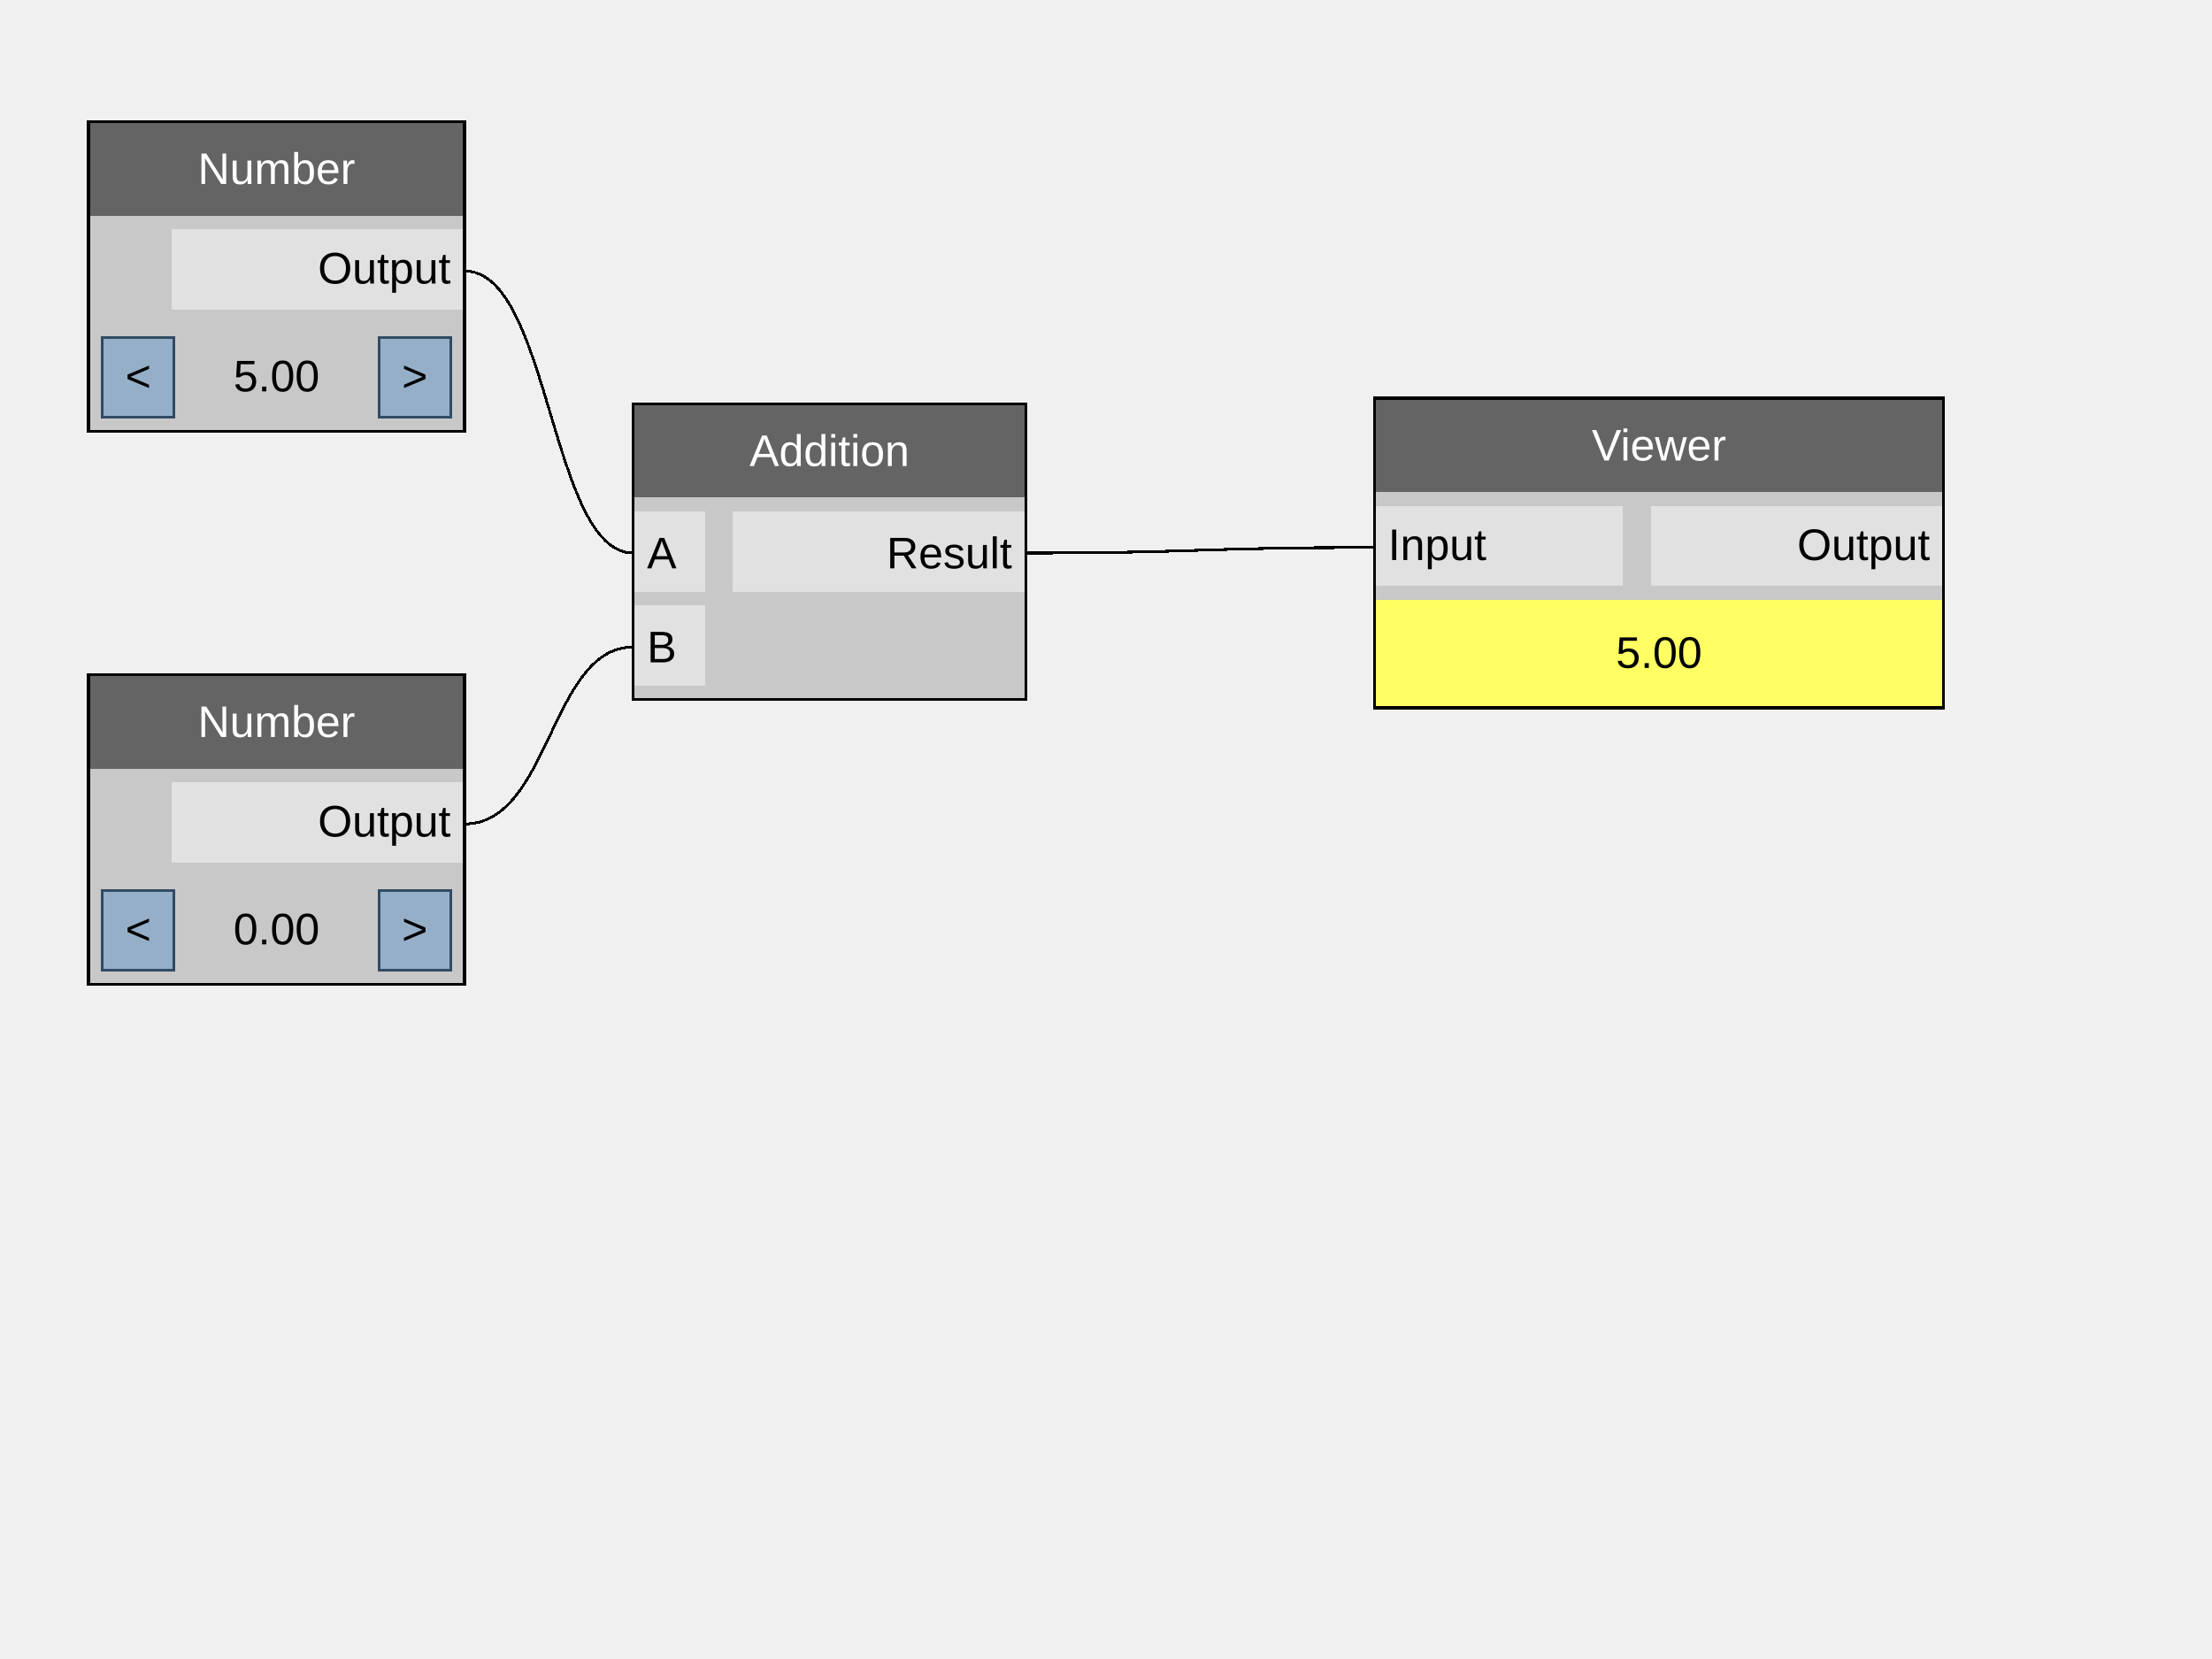
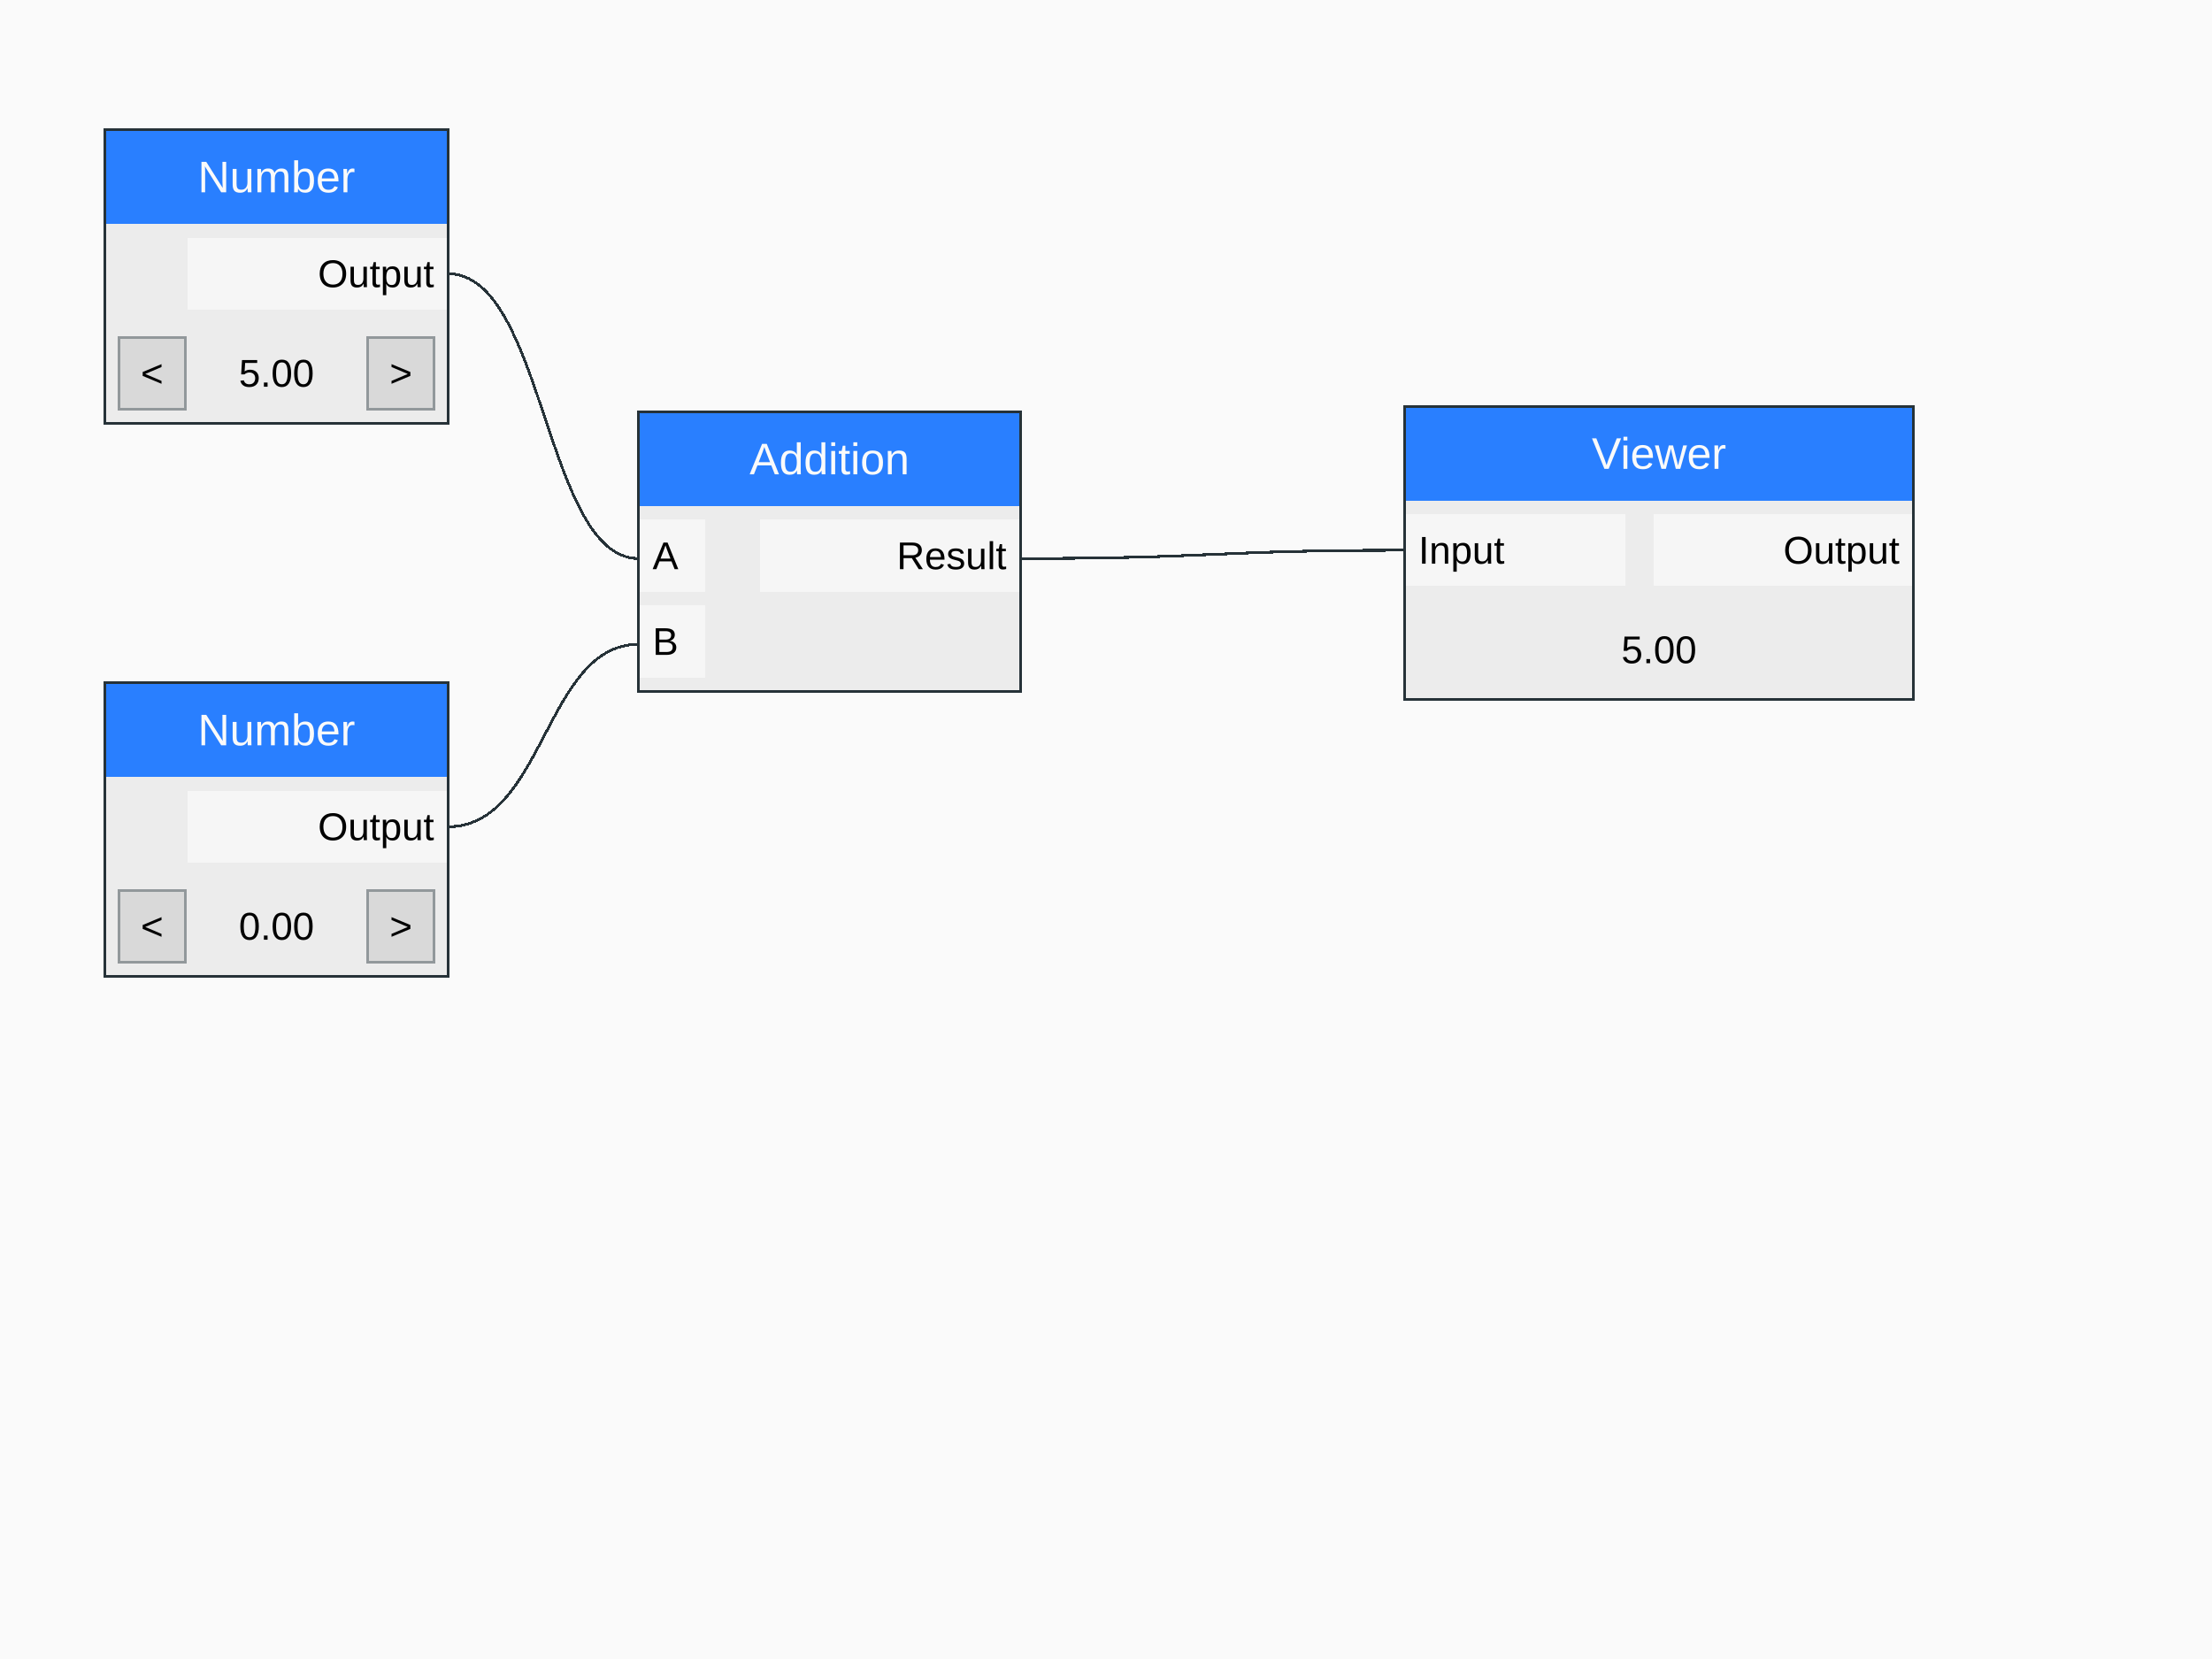
<svg xmlns="http://www.w3.org/2000/svg" version="1.1" width="800" height="600" shape-rendering="crispEdges">
-   <rect x="0" y="0" width="800" height="600" style="fill:rgb(240,240,240);" />
-   <path d="M168,98 C199,98 199,200 229,200" style="fill:none;stroke-width:1px;stroke:rgb(0,0,0);" />
-   <path d="M168,298 C199,298 199,234 229,234" style="fill:none;stroke-width:1px;stroke:rgb(0,0,0);" />
-   <path d="M371,200 C434,200 434,198 497,198" style="fill:none;stroke-width:1px;stroke:rgb(0,0,0);" />
-   <rect x="32" y="44" width="136" height="34" style="fill:rgb(100,100,100);" />
-   <text x="100" y="61" dominant-baseline="central" text-anchor="middle" style="fill:rgb(255,255,255);font-family:Arial;font-size:16px;">Number</text>
-   <rect x="32" y="78" width="136" height="39" style="fill:rgb(200,200,200);" />
-   <rect x="62" y="83" width="106" height="29" style="fill:rgb(225,225,225);" />
-   <text x="163" y="97" dominant-baseline="central" text-anchor="end" style="fill:rgb(0,0,0);font-family:Arial;font-size:16px;">Output</text>
-   <rect x="32" y="117" width="136" height="39" style="fill:rgb(200,200,200);" />
-   <text x="100" y="136" dominant-baseline="central" text-anchor="middle" style="fill:rgb(0,0,0);font-family:Arial;font-size:16px;">5.00</text>
-   <rect x="37" y="122" width="26" height="29" style="fill:rgb(150,175,200);" />
-   <text x="50" y="136" dominant-baseline="central" text-anchor="middle" style="fill:rgb(0,0,0);font-family:Arial;font-size:16px;">&lt;</text>
-   <rect x="37" y="122" width="26" height="29" style="fill:none;stroke-width:1px;stroke:rgb(50,75,100);" />
-   <rect x="137" y="122" width="26" height="29" style="fill:rgb(150,175,200);" />
-   <text x="150" y="136" dominant-baseline="central" text-anchor="middle" style="fill:rgb(0,0,0);font-family:Arial;font-size:16px;">&gt;</text>
-   <rect x="137" y="122" width="26" height="29" style="fill:none;stroke-width:1px;stroke:rgb(50,75,100);" />
-   <rect x="32" y="44" width="136" height="112" style="fill:none;stroke-width:1px;stroke:rgb(0,0,0);" />
-   <rect x="32" y="244" width="136" height="34" style="fill:rgb(100,100,100);" />
-   <text x="100" y="261" dominant-baseline="central" text-anchor="middle" style="fill:rgb(255,255,255);font-family:Arial;font-size:16px;">Number</text>
-   <rect x="32" y="278" width="136" height="39" style="fill:rgb(200,200,200);" />
-   <rect x="62" y="283" width="106" height="29" style="fill:rgb(225,225,225);" />
-   <text x="163" y="297" dominant-baseline="central" text-anchor="end" style="fill:rgb(0,0,0);font-family:Arial;font-size:16px;">Output</text>
-   <rect x="32" y="317" width="136" height="39" style="fill:rgb(200,200,200);" />
-   <text x="100" y="336" dominant-baseline="central" text-anchor="middle" style="fill:rgb(0,0,0);font-family:Arial;font-size:16px;">0.00</text>
-   <rect x="37" y="322" width="26" height="29" style="fill:rgb(150,175,200);" />
-   <text x="50" y="336" dominant-baseline="central" text-anchor="middle" style="fill:rgb(0,0,0);font-family:Arial;font-size:16px;">&lt;</text>
-   <rect x="37" y="322" width="26" height="29" style="fill:none;stroke-width:1px;stroke:rgb(50,75,100);" />
-   <rect x="137" y="322" width="26" height="29" style="fill:rgb(150,175,200);" />
-   <text x="150" y="336" dominant-baseline="central" text-anchor="middle" style="fill:rgb(0,0,0);font-family:Arial;font-size:16px;">&gt;</text>
-   <rect x="137" y="322" width="26" height="29" style="fill:none;stroke-width:1px;stroke:rgb(50,75,100);" />
-   <rect x="32" y="244" width="136" height="112" style="fill:none;stroke-width:1px;stroke:rgb(0,0,0);" />
-   <rect x="229" y="146" width="142" height="34" style="fill:rgb(100,100,100);" />
-   <text x="300" y="163" dominant-baseline="central" text-anchor="middle" style="fill:rgb(255,255,255);font-family:Arial;font-size:16px;">Addition</text>
-   <rect x="229" y="180" width="142" height="73" style="fill:rgb(200,200,200);" />
-   <rect x="229" y="185" width="26" height="29" style="fill:rgb(225,225,225);" />
-   <text x="234" y="200" dominant-baseline="central" text-anchor="start" style="fill:rgb(0,0,0);font-family:Arial;font-size:16px;">A</text>
-   <rect x="229" y="219" width="26" height="29" style="fill:rgb(225,225,225);" />
-   <text x="234" y="234" dominant-baseline="central" text-anchor="start" style="fill:rgb(0,0,0);font-family:Arial;font-size:16px;">B</text>
-   <rect x="265" y="185" width="106" height="29" style="fill:rgb(225,225,225);" />
-   <text x="366" y="200" dominant-baseline="central" text-anchor="end" style="fill:rgb(0,0,0);font-family:Arial;font-size:16px;">Result</text>
-   <rect x="229" y="146" width="142" height="107" style="fill:none;stroke-width:1px;stroke:rgb(0,0,0);" />
-   <rect x="497" y="144" width="206" height="34" style="fill:rgb(100,100,100);" />
-   <text x="600" y="161" dominant-baseline="central" text-anchor="middle" style="fill:rgb(255,255,255);font-family:Arial;font-size:16px;">Viewer</text>
-   <rect x="497" y="178" width="206" height="39" style="fill:rgb(200,200,200);" />
-   <rect x="497" y="183" width="90" height="29" style="fill:rgb(225,225,225);" />
-   <text x="502" y="197" dominant-baseline="central" text-anchor="start" style="fill:rgb(0,0,0);font-family:Arial;font-size:16px;">Input</text>
-   <rect x="597" y="183" width="106" height="29" style="fill:rgb(225,225,225);" />
-   <text x="698" y="197" dominant-baseline="central" text-anchor="end" style="fill:rgb(0,0,0);font-family:Arial;font-size:16px;">Output</text>
-   <rect x="497" y="217" width="206" height="39" style="fill:rgb(255,255,100);" />
-   <text x="600" y="236" dominant-baseline="central" text-anchor="middle" style="fill:rgb(0,0,0);font-family:Arial;font-size:16px;">5.00</text>
-   <rect x="497" y="144" width="206" height="112" style="fill:none;stroke-width:1px;stroke:rgb(0,0,0);" />
+   <rect x="0" y="0" width="800" height="600" style="fill:rgb(250,250,250);" />
+   <path d="M162,99 C197,99 197,202 231,202" style="fill:none;stroke-width:1px;stroke:rgb(38,50,56);" />
+   <path d="M162,299 C197,299 197,233 231,233" style="fill:none;stroke-width:1px;stroke:rgb(38,50,56);" />
+   <path d="M369,202 C439,202 439,199 508,199" style="fill:none;stroke-width:1px;stroke:rgb(38,50,56);" />
+   <rect x="38" y="47" width="124" height="34" style="fill:rgb(41,127,255);" />
+   <text x="100" y="64" dominant-baseline="central" text-anchor="middle" style="fill:rgb(250,250,250);font-family:Arial;font-size:16px;">Number</text>
+   <rect x="38" y="81" width="124" height="36" style="fill:rgb(236,236,236);" />
+   <rect x="68" y="86" width="94" height="26" style="fill:rgb(246,246,246);" />
+   <text x="157" y="99" dominant-baseline="central" text-anchor="end" style="fill:rgb(0,0,0);font-family:Arial;font-size:14px;">Output</text>
+   <rect x="38" y="117" width="124" height="36" style="fill:rgb(236,236,236);" />
+   <text x="100" y="135" dominant-baseline="central" text-anchor="middle" style="fill:rgb(0,0,0);font-family:Arial;font-size:14px;">5.00</text>
+   <rect x="43" y="122" width="24" height="26" style="fill:rgb(217,217,217);" />
+   <text x="55" y="135" dominant-baseline="central" text-anchor="middle" style="fill:rgb(0,0,0);font-family:Arial;font-size:14px;">&lt;</text>
+   <rect x="43" y="122" width="24" height="26" style="fill:none;stroke-width:1px;stroke:rgb(146,152,155);" />
+   <rect x="133" y="122" width="24" height="26" style="fill:rgb(217,217,217);" />
+   <text x="145" y="135" dominant-baseline="central" text-anchor="middle" style="fill:rgb(0,0,0);font-family:Arial;font-size:14px;">&gt;</text>
+   <rect x="133" y="122" width="24" height="26" style="fill:none;stroke-width:1px;stroke:rgb(146,152,155);" />
+   <rect x="38" y="47" width="124" height="106" style="fill:none;stroke-width:1px;stroke:rgb(38,50,56);" />
+   <rect x="38" y="247" width="124" height="34" style="fill:rgb(41,127,255);" />
+   <text x="100" y="264" dominant-baseline="central" text-anchor="middle" style="fill:rgb(250,250,250);font-family:Arial;font-size:16px;">Number</text>
+   <rect x="38" y="281" width="124" height="36" style="fill:rgb(236,236,236);" />
+   <rect x="68" y="286" width="94" height="26" style="fill:rgb(246,246,246);" />
+   <text x="157" y="299" dominant-baseline="central" text-anchor="end" style="fill:rgb(0,0,0);font-family:Arial;font-size:14px;">Output</text>
+   <rect x="38" y="317" width="124" height="36" style="fill:rgb(236,236,236);" />
+   <text x="100" y="335" dominant-baseline="central" text-anchor="middle" style="fill:rgb(0,0,0);font-family:Arial;font-size:14px;">0.00</text>
+   <rect x="43" y="322" width="24" height="26" style="fill:rgb(217,217,217);" />
+   <text x="55" y="335" dominant-baseline="central" text-anchor="middle" style="fill:rgb(0,0,0);font-family:Arial;font-size:14px;">&lt;</text>
+   <rect x="43" y="322" width="24" height="26" style="fill:none;stroke-width:1px;stroke:rgb(146,152,155);" />
+   <rect x="133" y="322" width="24" height="26" style="fill:rgb(217,217,217);" />
+   <text x="145" y="335" dominant-baseline="central" text-anchor="middle" style="fill:rgb(0,0,0);font-family:Arial;font-size:14px;">&gt;</text>
+   <rect x="133" y="322" width="24" height="26" style="fill:none;stroke-width:1px;stroke:rgb(146,152,155);" />
+   <rect x="38" y="247" width="124" height="106" style="fill:none;stroke-width:1px;stroke:rgb(38,50,56);" />
+   <rect x="231" y="149" width="138" height="34" style="fill:rgb(41,127,255);" />
+   <text x="300" y="166" dominant-baseline="central" text-anchor="middle" style="fill:rgb(250,250,250);font-family:Arial;font-size:16px;">Addition</text>
+   <rect x="231" y="183" width="138" height="67" style="fill:rgb(236,236,236);" />
+   <rect x="231" y="188" width="24" height="26" style="fill:rgb(246,246,246);" />
+   <text x="236" y="201" dominant-baseline="central" text-anchor="start" style="fill:rgb(0,0,0);font-family:Arial;font-size:14px;">A</text>
+   <rect x="231" y="219" width="24" height="26" style="fill:rgb(246,246,246);" />
+   <text x="236" y="232" dominant-baseline="central" text-anchor="start" style="fill:rgb(0,0,0);font-family:Arial;font-size:14px;">B</text>
+   <rect x="275" y="188" width="94" height="26" style="fill:rgb(246,246,246);" />
+   <text x="364" y="201" dominant-baseline="central" text-anchor="end" style="fill:rgb(0,0,0);font-family:Arial;font-size:14px;">Result</text>
+   <rect x="231" y="149" width="138" height="101" style="fill:none;stroke-width:1px;stroke:rgb(38,50,56);" />
+   <rect x="508" y="147" width="184" height="34" style="fill:rgb(41,127,255);" />
+   <text x="600" y="164" dominant-baseline="central" text-anchor="middle" style="fill:rgb(250,250,250);font-family:Arial;font-size:16px;">Viewer</text>
+   <rect x="508" y="181" width="184" height="36" style="fill:rgb(236,236,236);" />
+   <rect x="508" y="186" width="80" height="26" style="fill:rgb(246,246,246);" />
+   <text x="513" y="199" dominant-baseline="central" text-anchor="start" style="fill:rgb(0,0,0);font-family:Arial;font-size:14px;">Input</text>
+   <rect x="598" y="186" width="94" height="26" style="fill:rgb(246,246,246);" />
+   <text x="687" y="199" dominant-baseline="central" text-anchor="end" style="fill:rgb(0,0,0);font-family:Arial;font-size:14px;">Output</text>
+   <rect x="508" y="217" width="184" height="36" style="fill:rgb(236,236,236);" />
+   <text x="600" y="235" dominant-baseline="central" text-anchor="middle" style="fill:rgb(0,0,0);font-family:Arial;font-size:14px;">5.00</text>
+   <rect x="508" y="147" width="184" height="106" style="fill:none;stroke-width:1px;stroke:rgb(38,50,56);" />
</svg>
